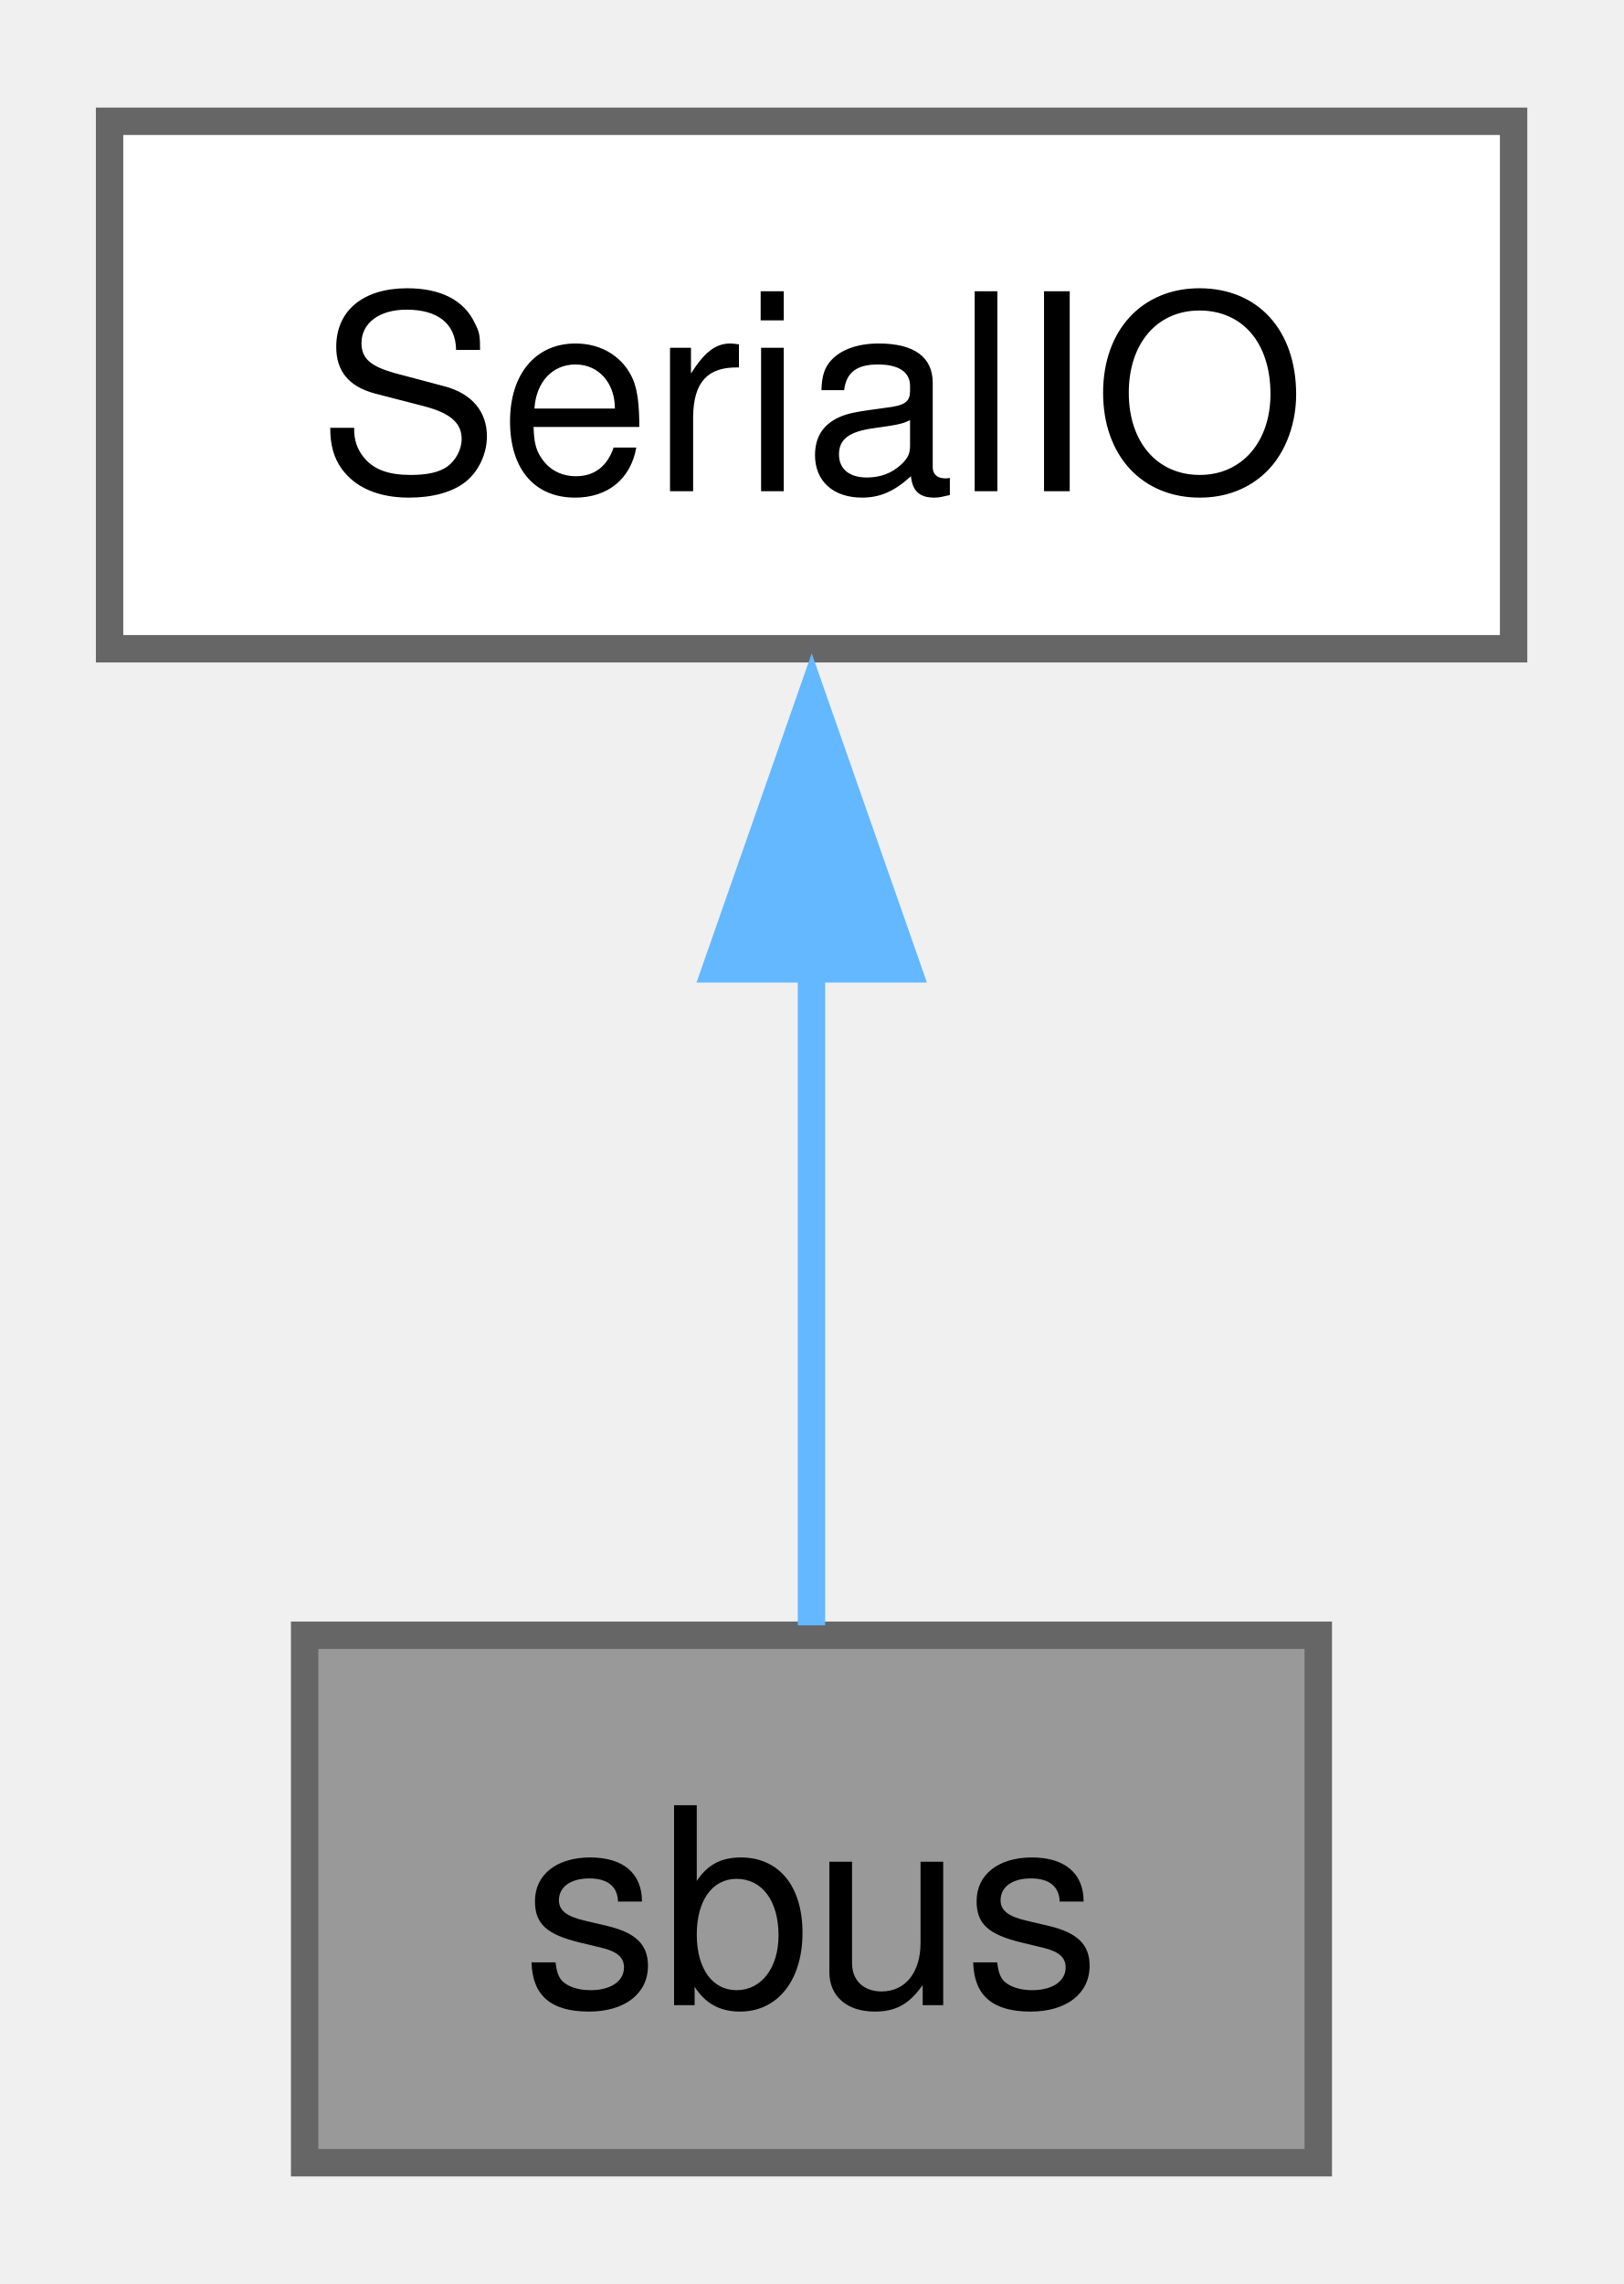
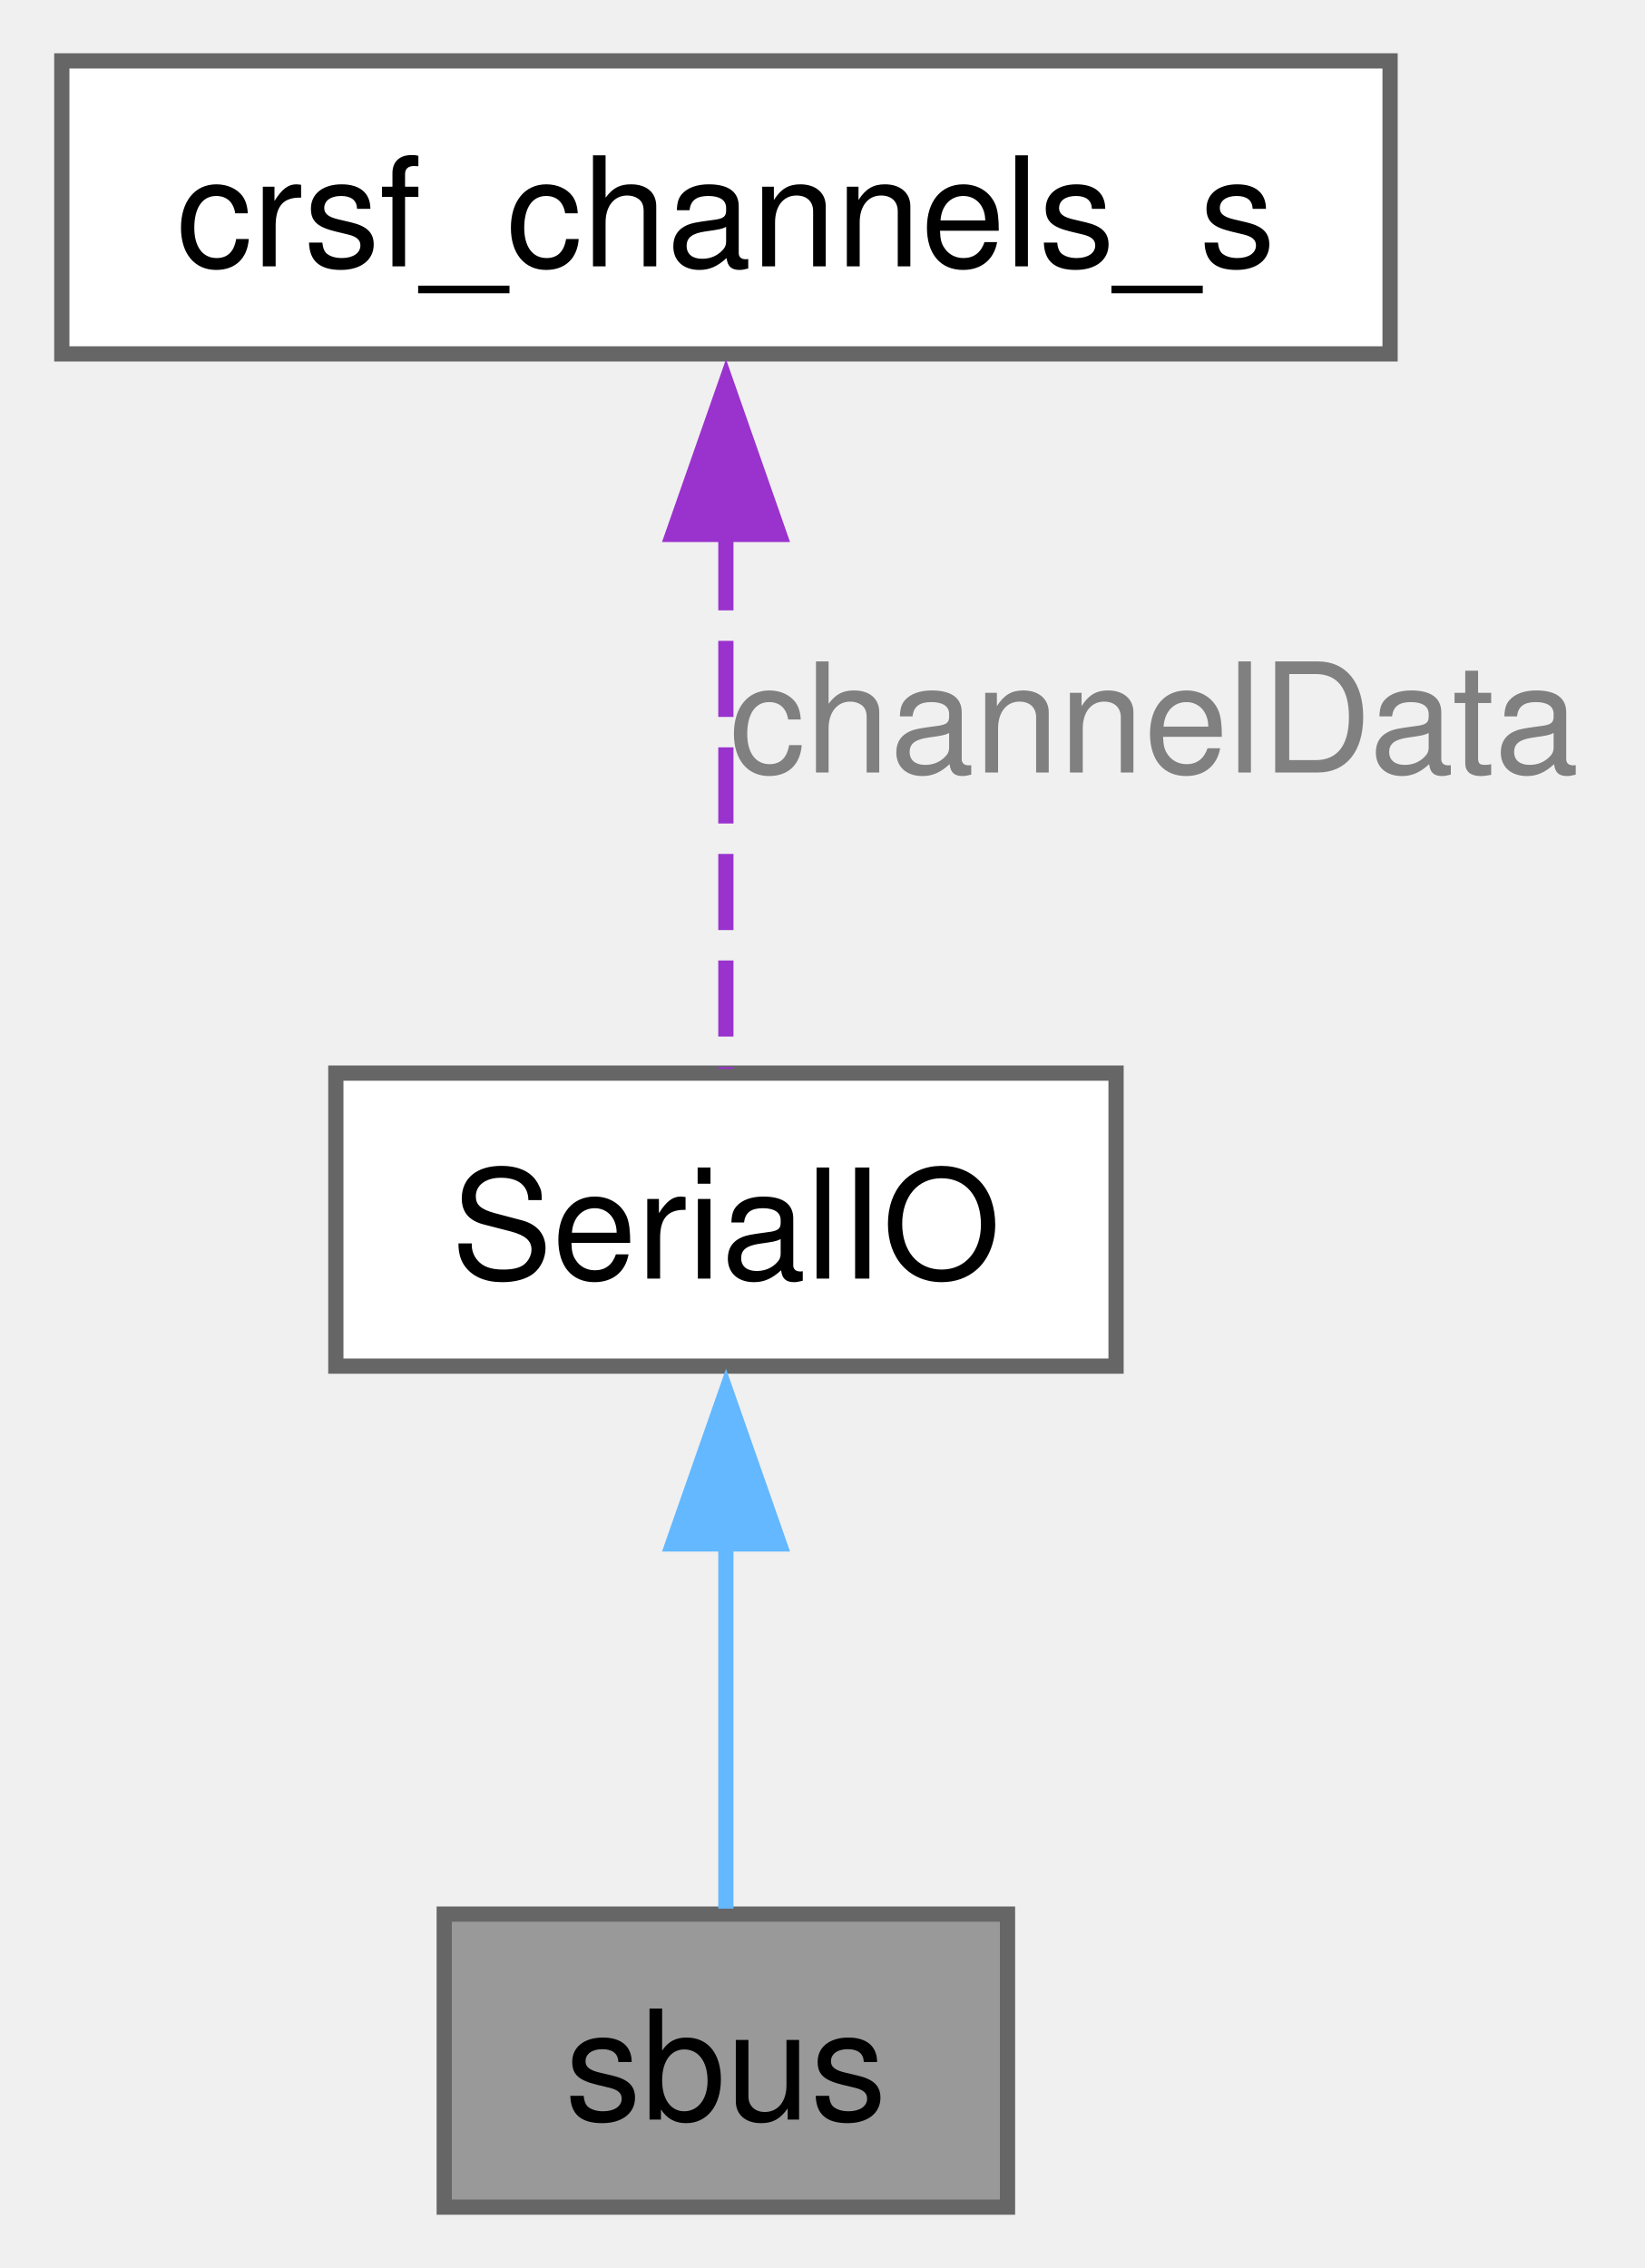
- <svg xmlns="http://www.w3.org/2000/svg" xmlns:xlink="http://www.w3.org/1999/xlink" width="59pt" height="83pt" viewBox="0.00 0.00 59.25 82.50">
-   <g id="graph0" class="graph" transform="scale(1 1) rotate(0) translate(4 78.5)">
+ <svg xmlns="http://www.w3.org/2000/svg" xmlns:xlink="http://www.w3.org/1999/xlink" width="108pt" height="149pt" viewBox="0.00 0.00 107.88 149.00">
+   <g id="graph0" class="graph" transform="scale(1 1) rotate(0) translate(4 145)">
    <g id="Node000001" class="node">
      <g id="a_Node000001">
        <a xlink:title="A class for handling SBUS protocol communication.">
-           <polygon fill="#999999" stroke="#666666" points="44.12,-19.25 7.12,-19.25 7.12,0 44.12,0 44.12,-19.25" />
-           <text text-anchor="middle" x="25.62" y="-5.75" font-family="Helvetica,sans-Serif" font-size="10.00">sbus</text>
+           <polygon fill="#999999" stroke="#666666" points="62.12,-19.25 25.12,-19.25 25.12,0 62.12,0 62.12,-19.25" />
+           <text text-anchor="middle" x="43.62" y="-5.75" font-family="Helvetica,sans-Serif" font-size="10.00">sbus</text>
        </a>
      </g>
    </g>
    <g id="Node000002" class="node">
      <g id="a_Node000002">
        <a xlink:href="classSerialIO.html" target="_top" xlink:title="Class that stores state and functions for initialising and decoding rc protocol.">
-           <polygon fill="white" stroke="#666666" points="51.25,-74.5 0,-74.5 0,-55.25 51.25,-55.25 51.25,-74.5" />
-           <text text-anchor="middle" x="25.62" y="-61" font-family="Helvetica,sans-Serif" font-size="10.00">SerialIO</text>
+           <polygon fill="white" stroke="#666666" points="69.25,-74.5 18,-74.5 18,-55.25 69.25,-55.25 69.25,-74.5" />
+           <text text-anchor="middle" x="43.62" y="-61" font-family="Helvetica,sans-Serif" font-size="10.00">SerialIO</text>
        </a>
      </g>
    </g>
    <g id="edge1_Node000001_Node000002" class="edge">
      <g id="a_edge1_Node000001_Node000002">
        <a xlink:title=" ">
-           <path fill="none" stroke="#63b8ff" d="M25.62,-43.63C25.62,-35.34 25.62,-26.17 25.62,-19.61" />
-           <polygon fill="#63b8ff" stroke="#63b8ff" points="22.13,-43.57 25.63,-53.57 29.13,-43.57 22.13,-43.57" />
+           <path fill="none" stroke="#63b8ff" d="M43.62,-43.63C43.62,-35.34 43.62,-26.17 43.62,-19.61" />
+           <polygon fill="#63b8ff" stroke="#63b8ff" points="40.13,-43.57 43.63,-53.57 47.13,-43.57 40.13,-43.57" />
        </a>
      </g>
    </g>
+     <g id="Node000003" class="node">
+       <g id="a_Node000003">
+         <a xlink:href="structcrsf__channels__s.html" target="_top" xlink:title=" ">
+           <polygon fill="white" stroke="#666666" points="87.25,-141 0,-141 0,-121.75 87.25,-121.75 87.25,-141" />
+           <text text-anchor="middle" x="43.62" y="-127.5" font-family="Helvetica,sans-Serif" font-size="10.00">crsf_channels_s</text>
+         </a>
+       </g>
+     </g>
+     <g id="edge2_Node000002_Node000003" class="edge">
+       <g id="a_edge2_Node000002_Node000003">
+         <a xlink:title=" ">
+           <path fill="none" stroke="#9a32cd" stroke-dasharray="5,2" d="M43.62,-109.9C43.62,-98.07 43.62,-83.79 43.62,-74.77" />
+           <polygon fill="#9a32cd" stroke="#9a32cd" points="40.13,-109.89 43.63,-119.89 47.13,-109.89 40.13,-109.89" />
+         </a>
+       </g>
+       <text text-anchor="middle" x="71.75" y="-94.25" font-family="Helvetica,sans-Serif" font-size="10.00" fill="grey"> channelData</text>
+     </g>
  </g>
</svg>
